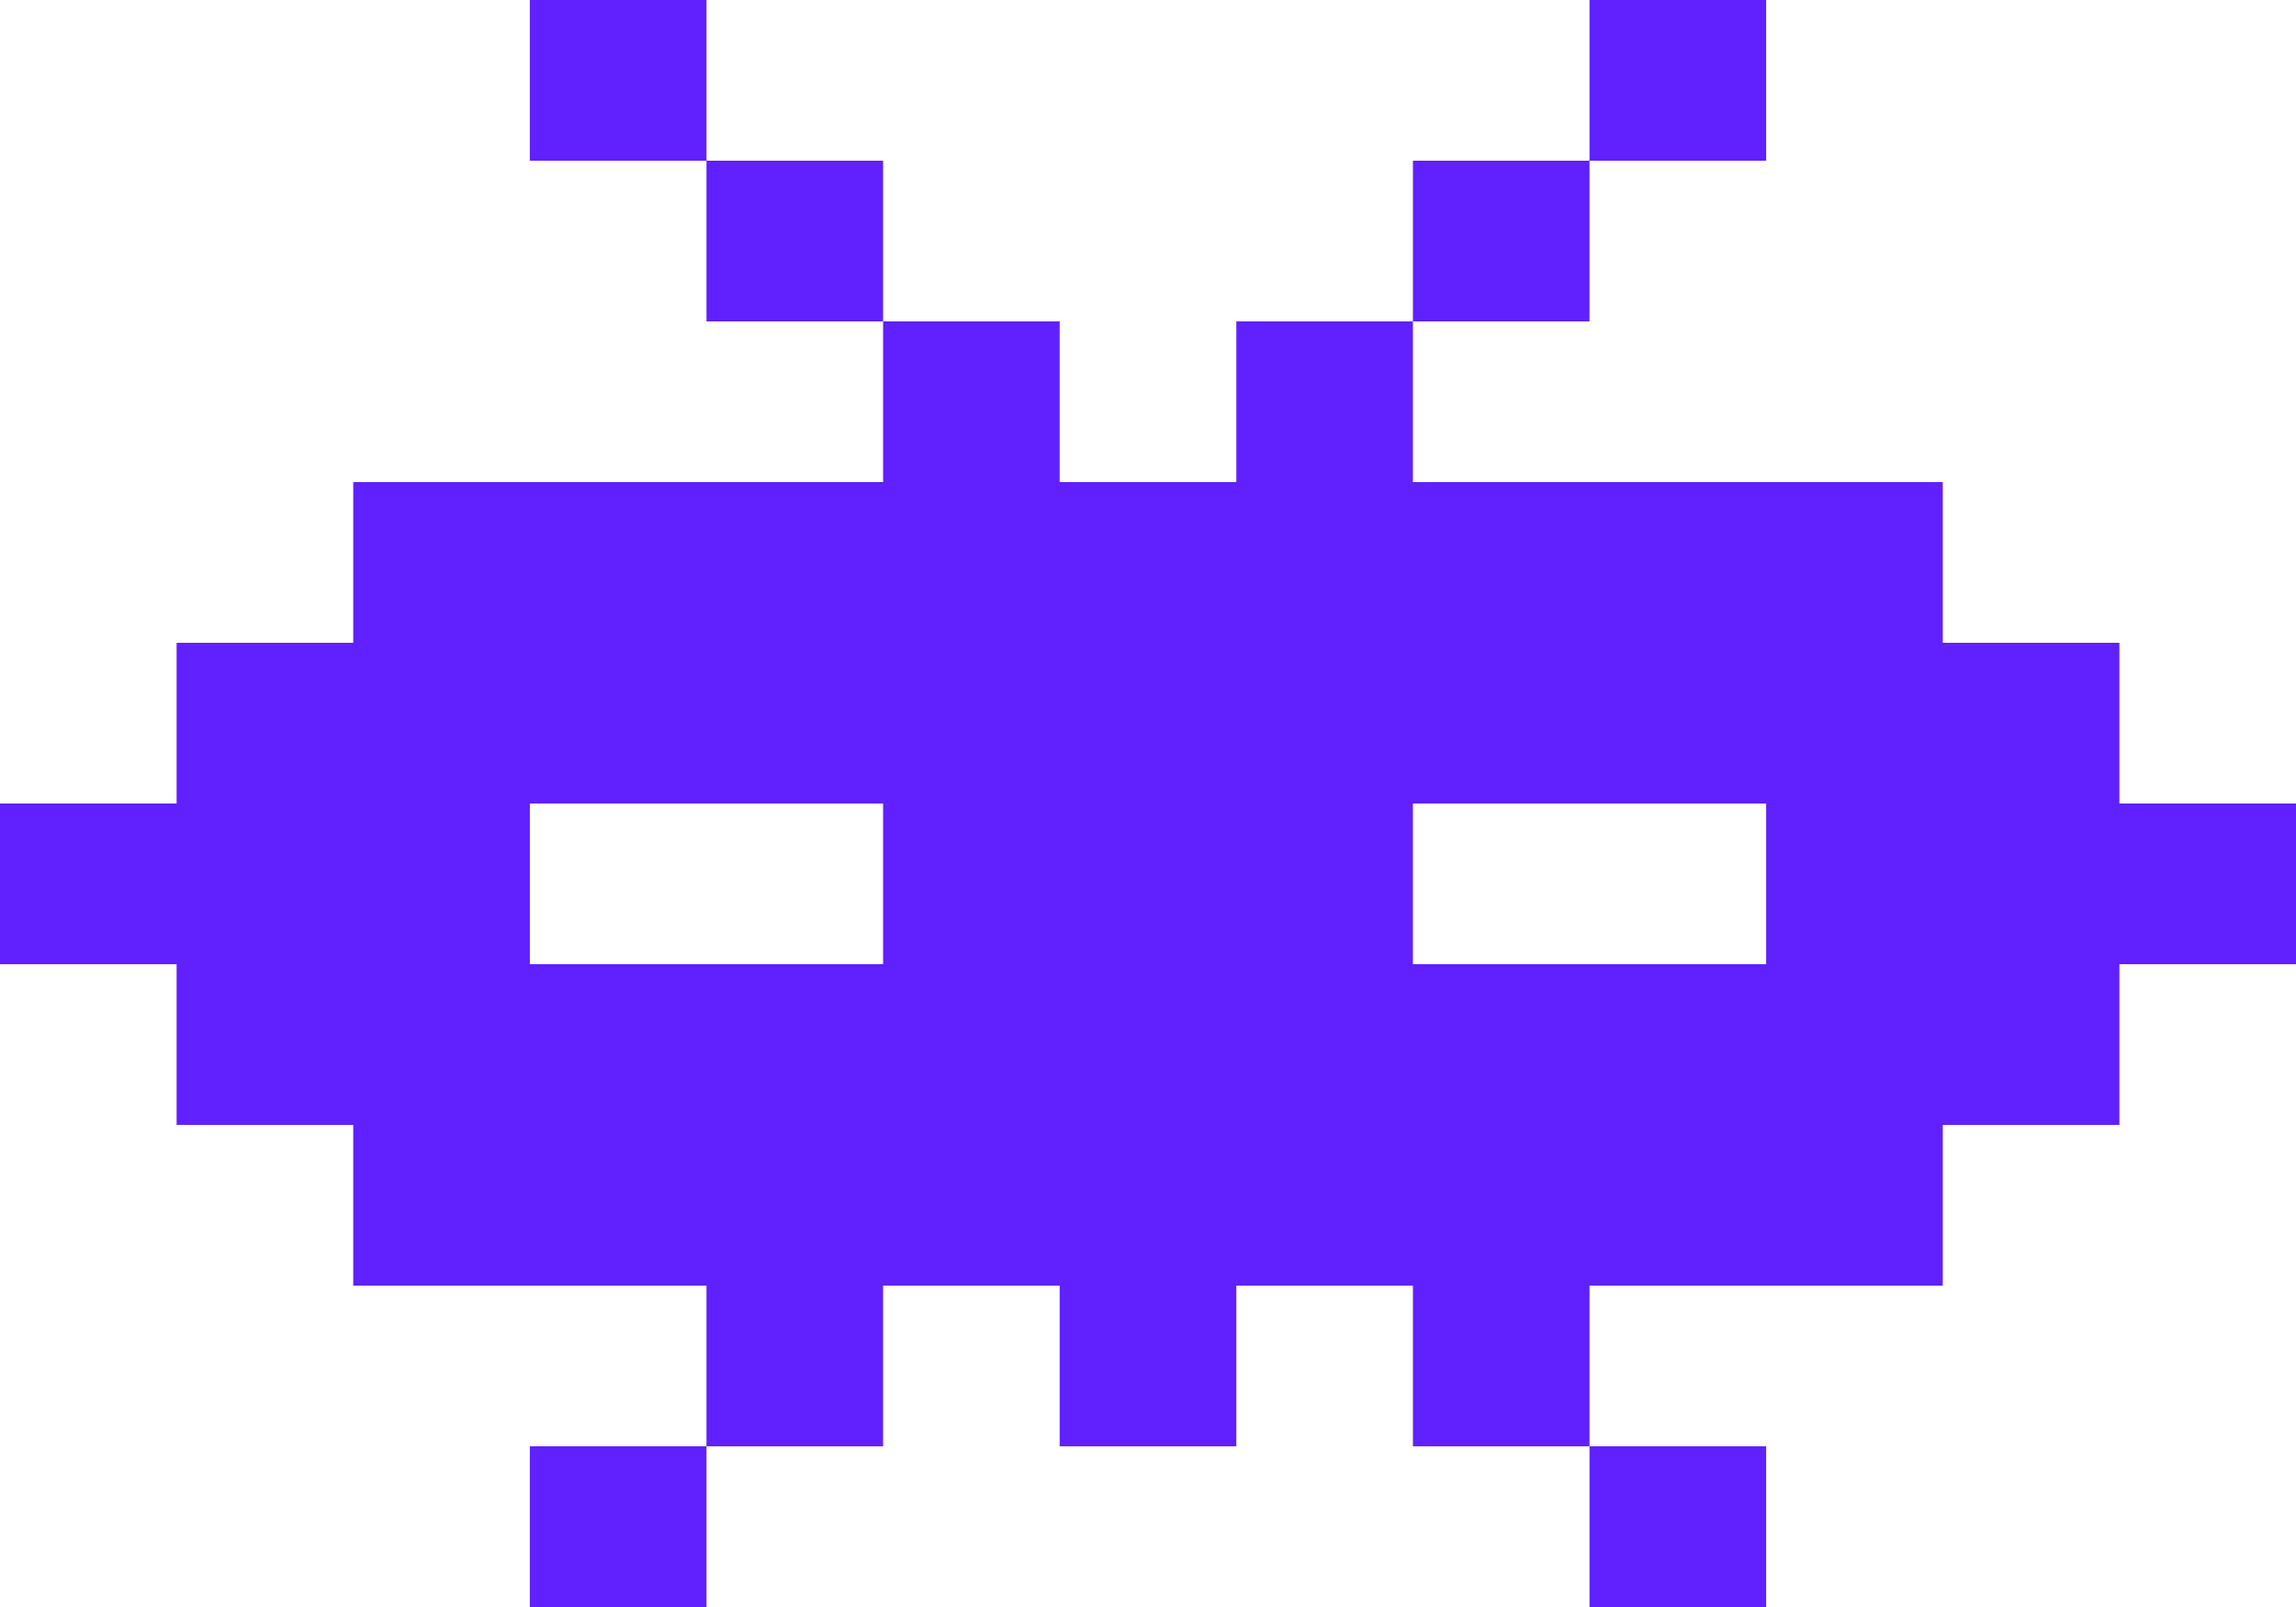
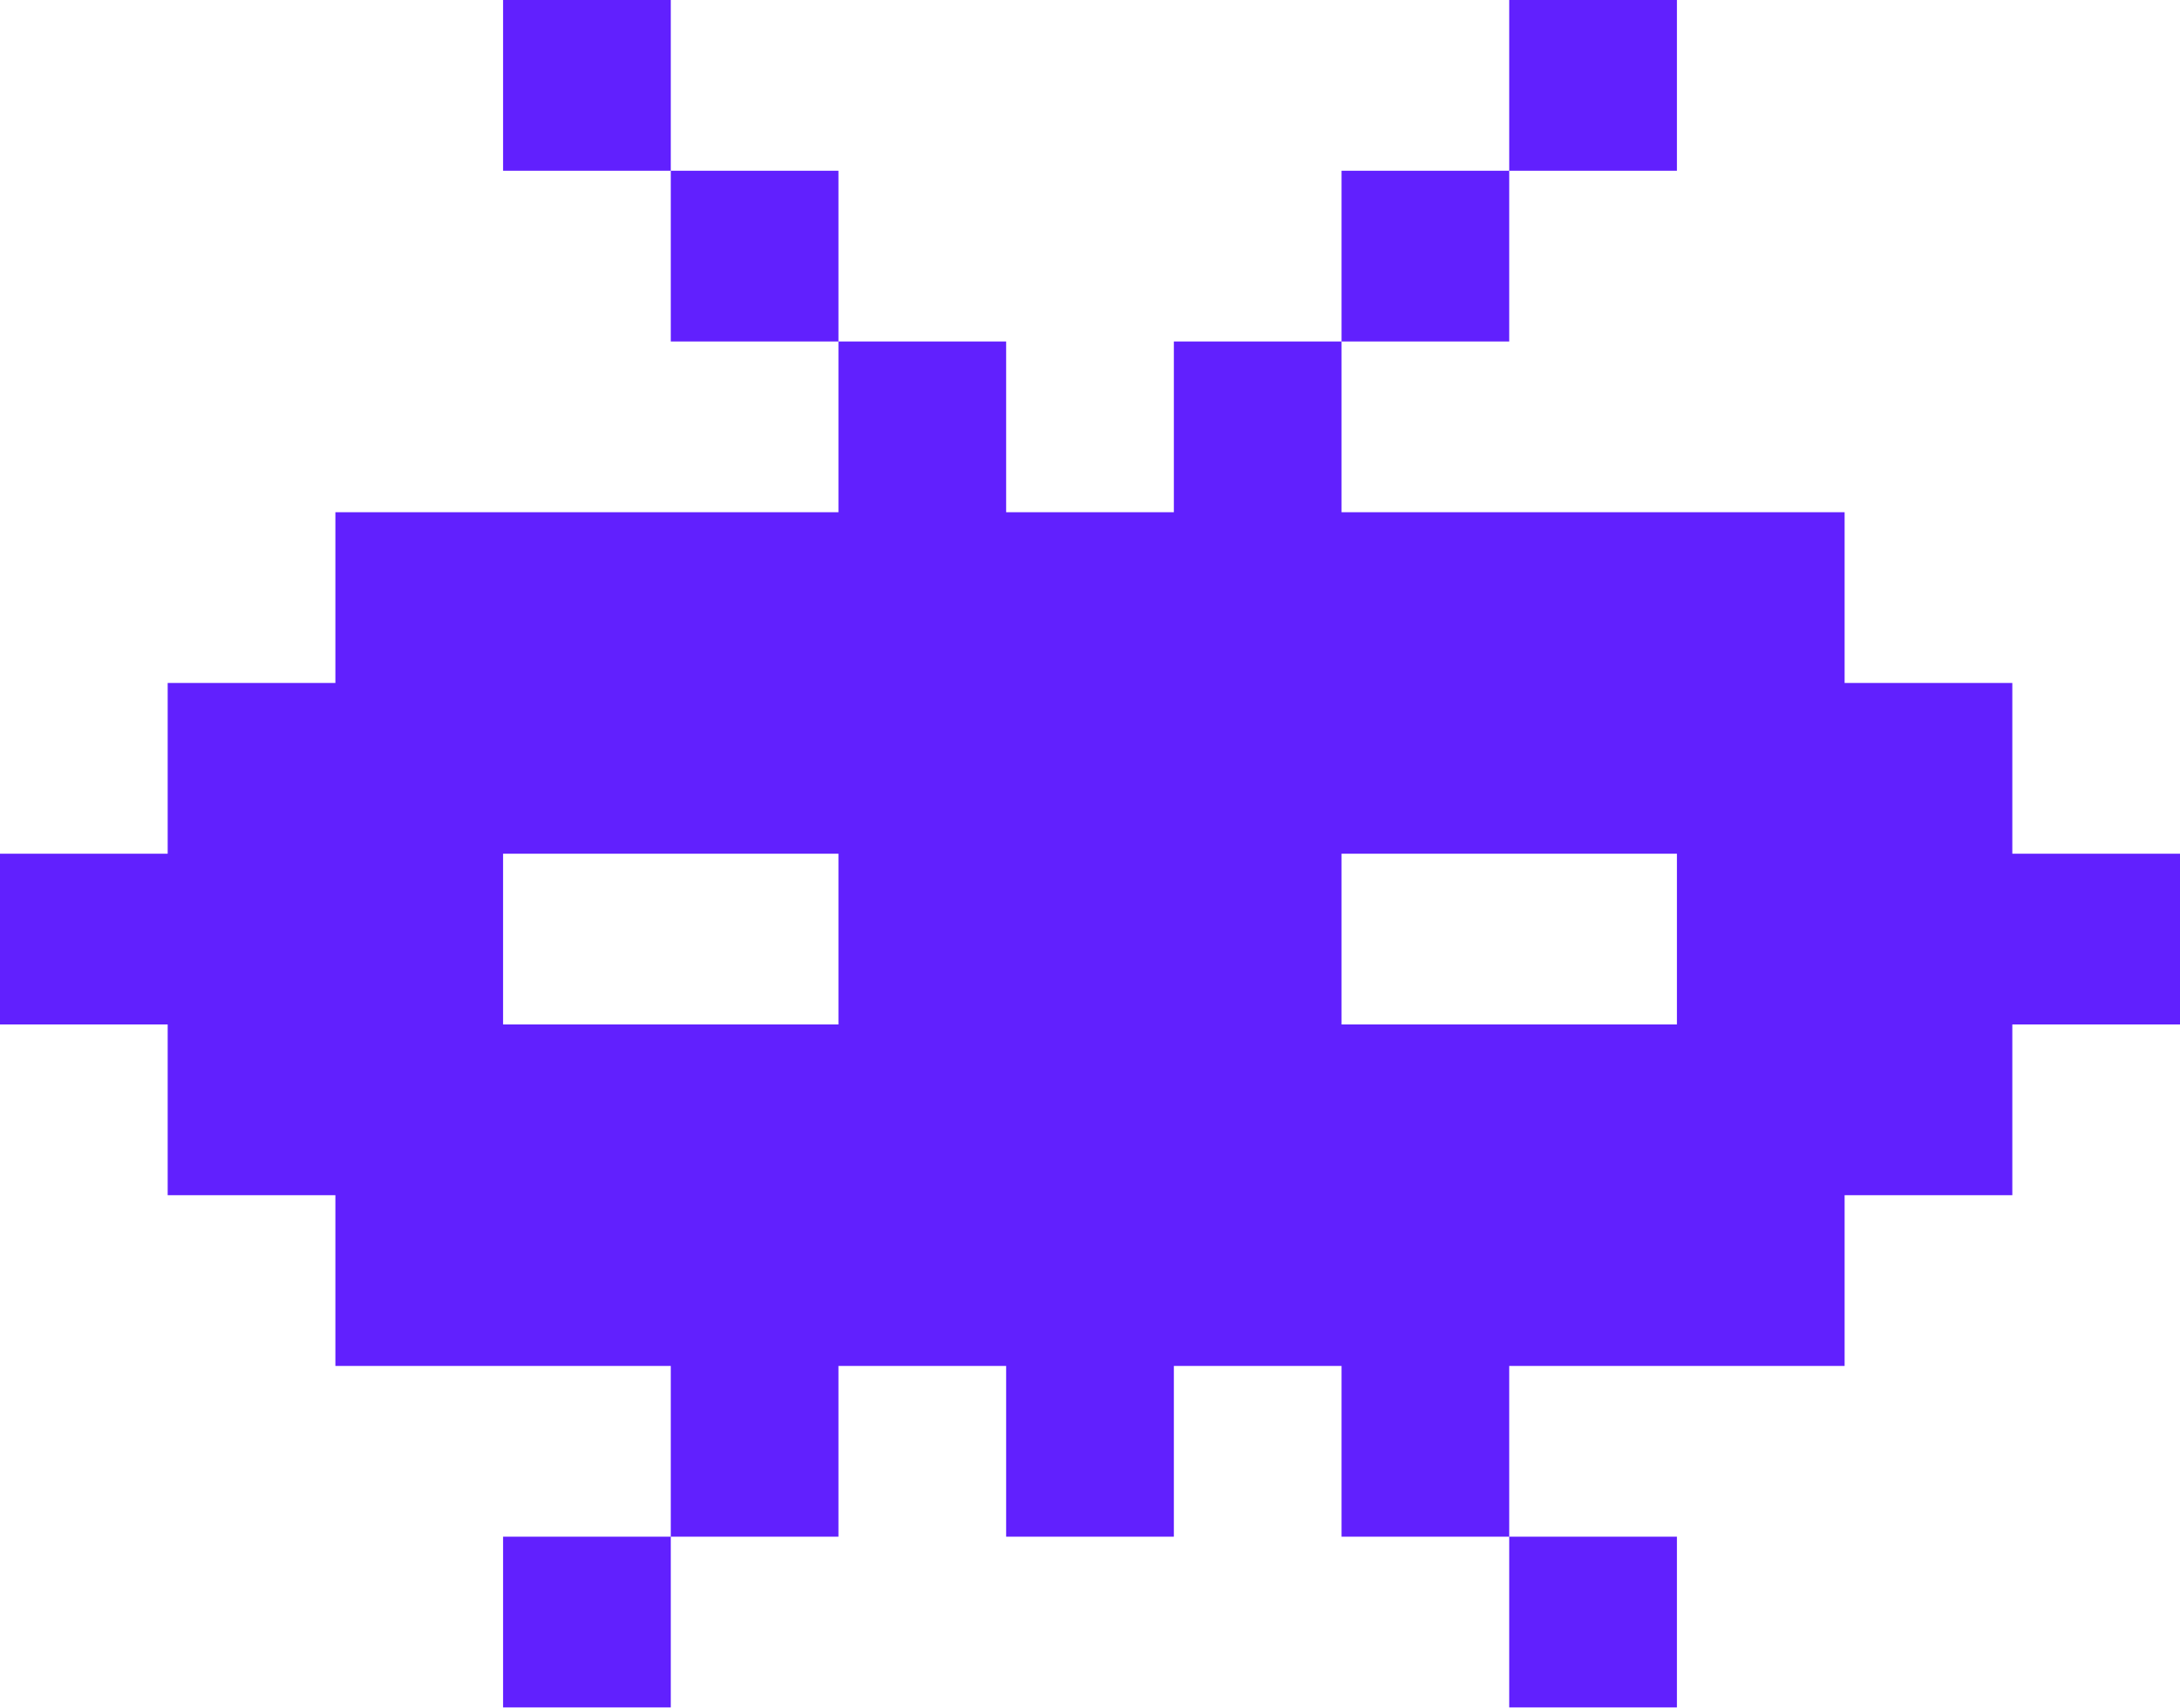
- <svg xmlns="http://www.w3.org/2000/svg" width="60" height="42" viewBox="0 0 60 42" fill="none">
-   <path fill-rule="evenodd" clip-rule="evenodd" d="M46.154 42H41.538V37.8H36.923V33.6H32.308V37.8H27.692V33.6H23.077V37.8H18.462V42H13.846V37.8H18.462V33.6H9.231V29.4H4.615V25.2H0V21H4.615V16.8H9.231V12.6H23.077V8.4H18.462V4.2H13.846V0H18.462V4.2H23.077V8.4H27.692V12.6H32.308V8.4H36.923V4.2H41.538V0H46.154V4.2H41.538V8.4H36.923V12.6H50.769V16.8H55.385V21H60V25.2H55.385V29.4H50.769V33.6H41.538V37.8H46.154V42ZM23.077 21V25.2H13.846V21H23.077ZM46.154 21V25.2H36.923V21H46.154Z" fill="#6120FE" />
+ <svg xmlns="http://www.w3.org/2000/svg" width="60" height="47" viewBox="0 0 60 47" fill="none">
+   <path fill-rule="evenodd" clip-rule="evenodd" d="M46.154 47H41.538V42.3H36.923V37.6H32.308V42.3H27.692V37.6H23.077V42.3H18.462V47H13.846V42.3H18.462V37.6H9.231V32.9H4.615V28.2H0V23.5H4.615V18.8H9.231V14.1H23.077V9.4H18.462V4.7H13.846V0H18.462V4.7H23.077V9.4H27.692V14.1H32.308V9.4H36.923V4.7H41.538V0H46.154V4.7H41.538V9.4H36.923V14.1H50.769V18.8H55.385V23.5H60V28.2H55.385V32.9H50.769V37.6H41.538V42.3H46.154V47ZM23.077 23.5V28.2H13.846V23.5H23.077ZM46.154 23.5V28.2H36.923V23.5H46.154Z" fill="#6120FE" />
</svg>
